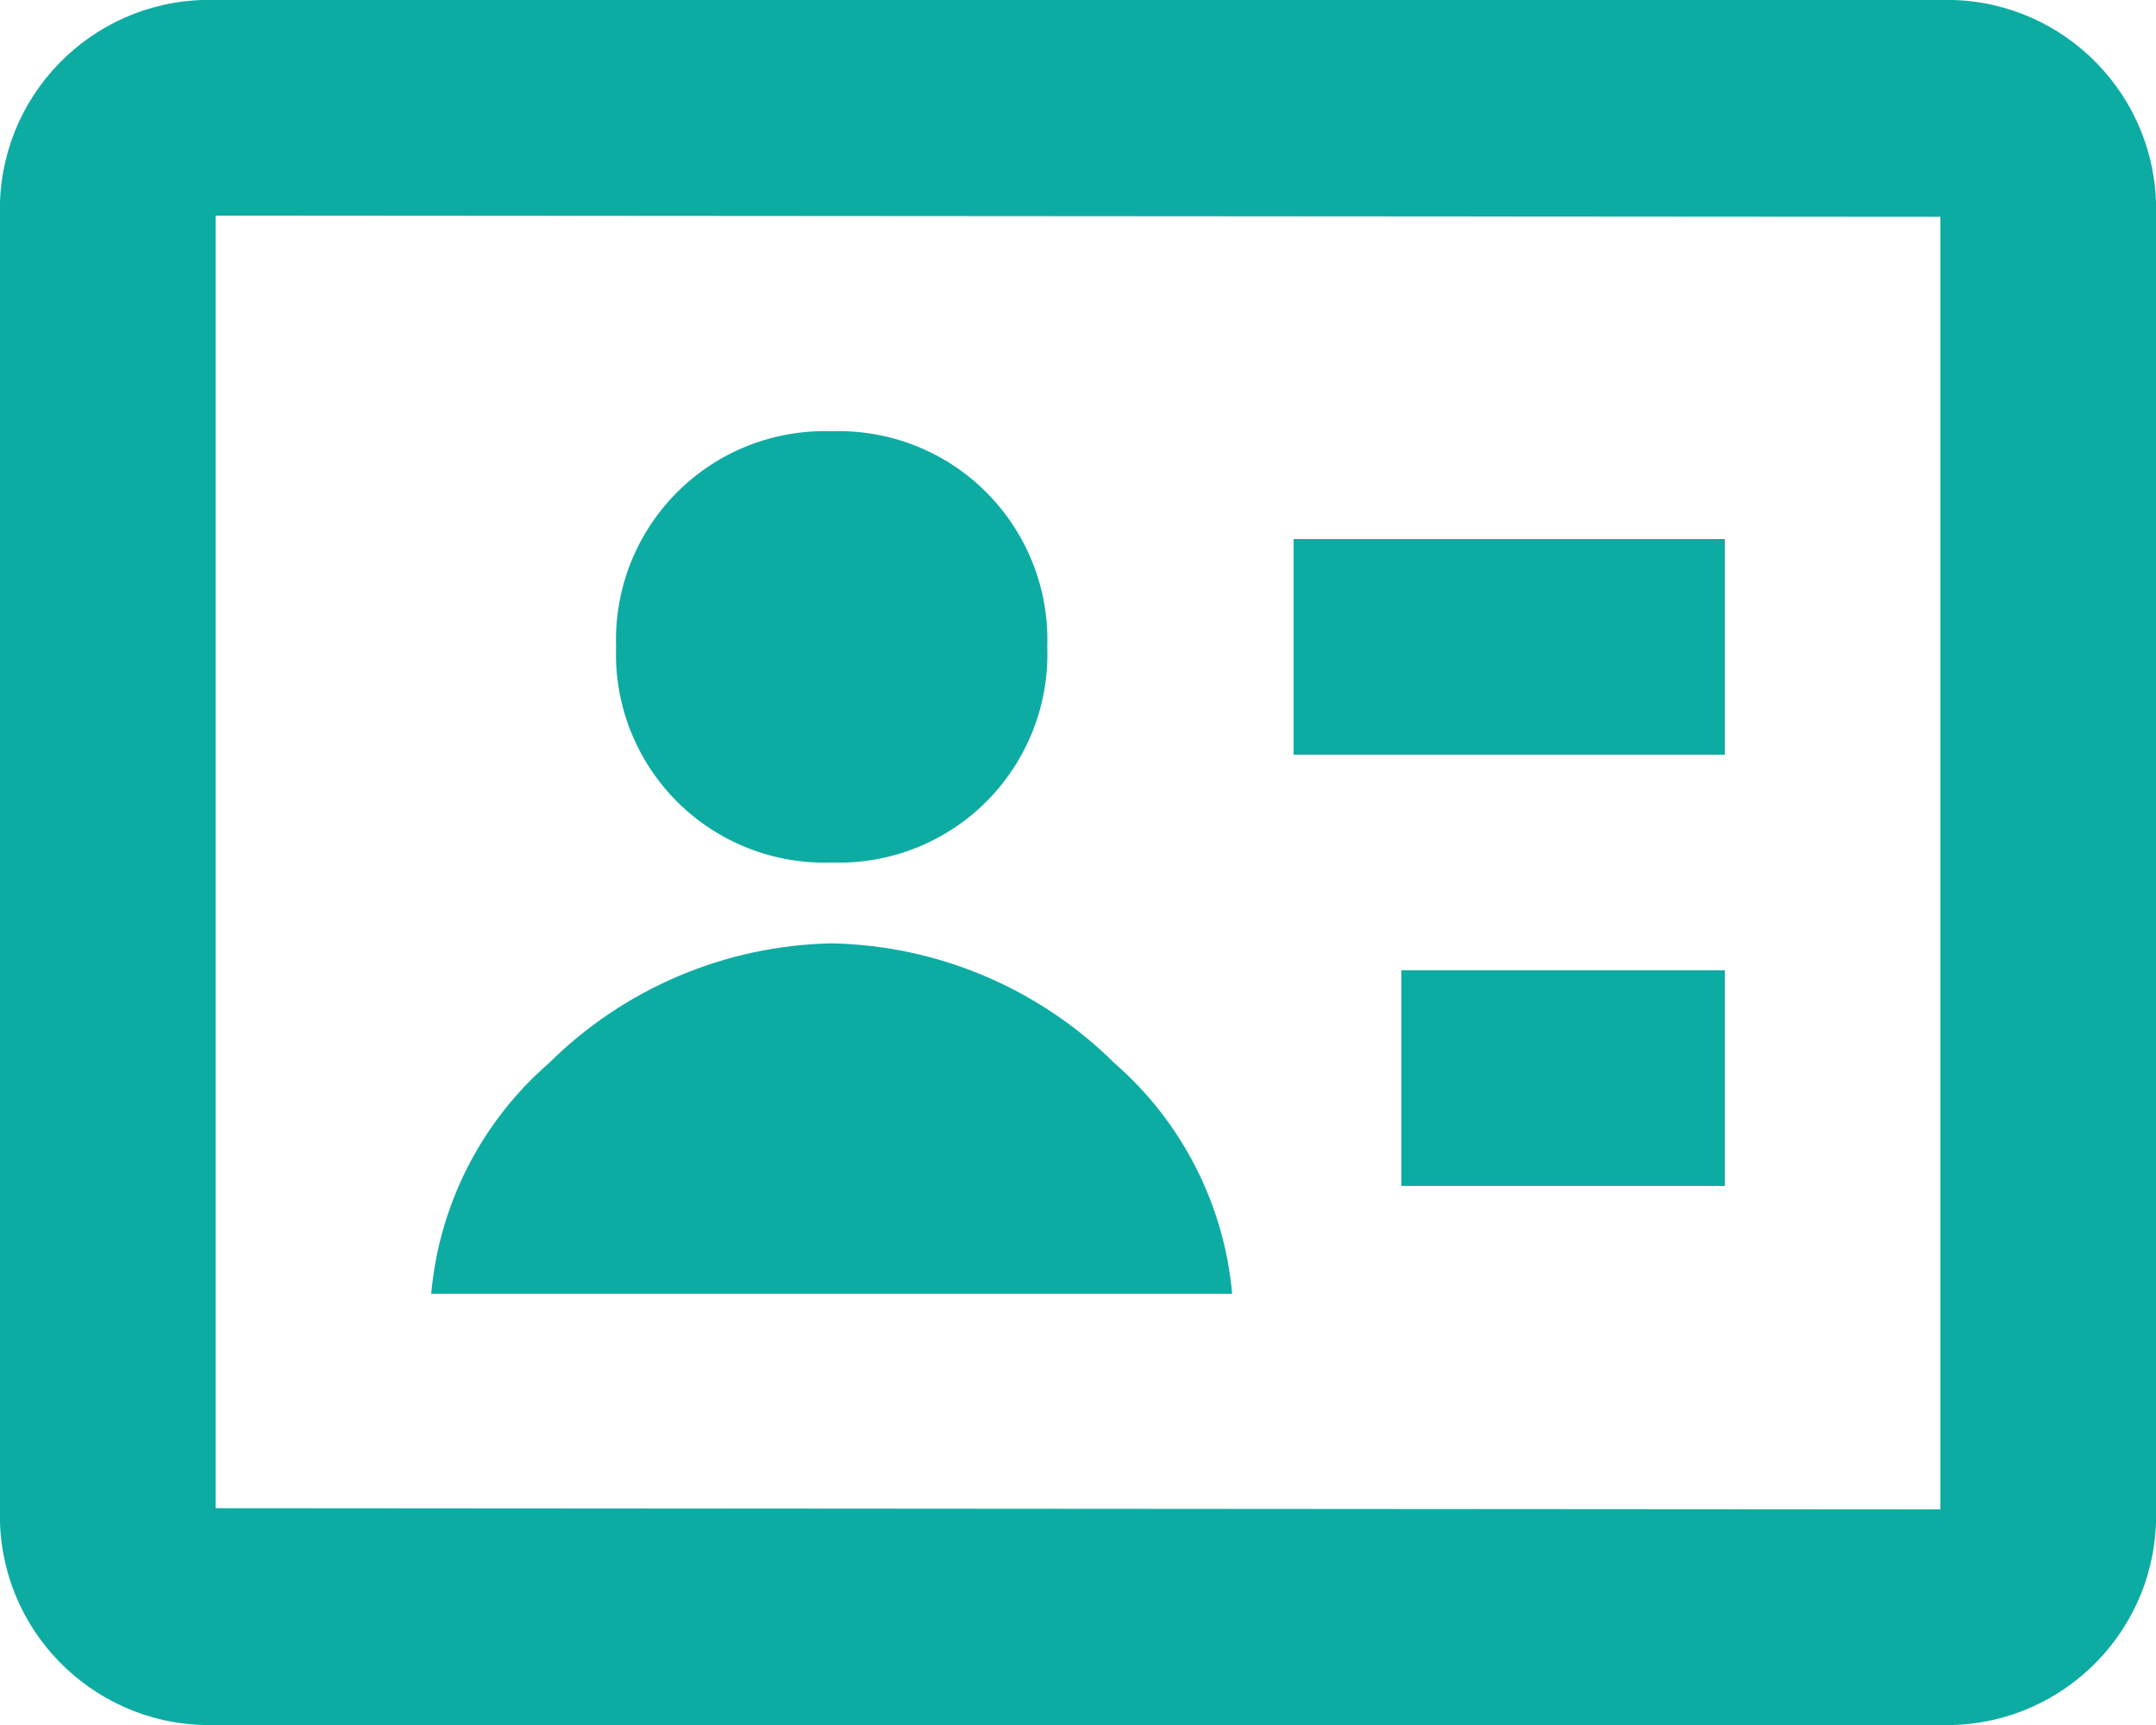
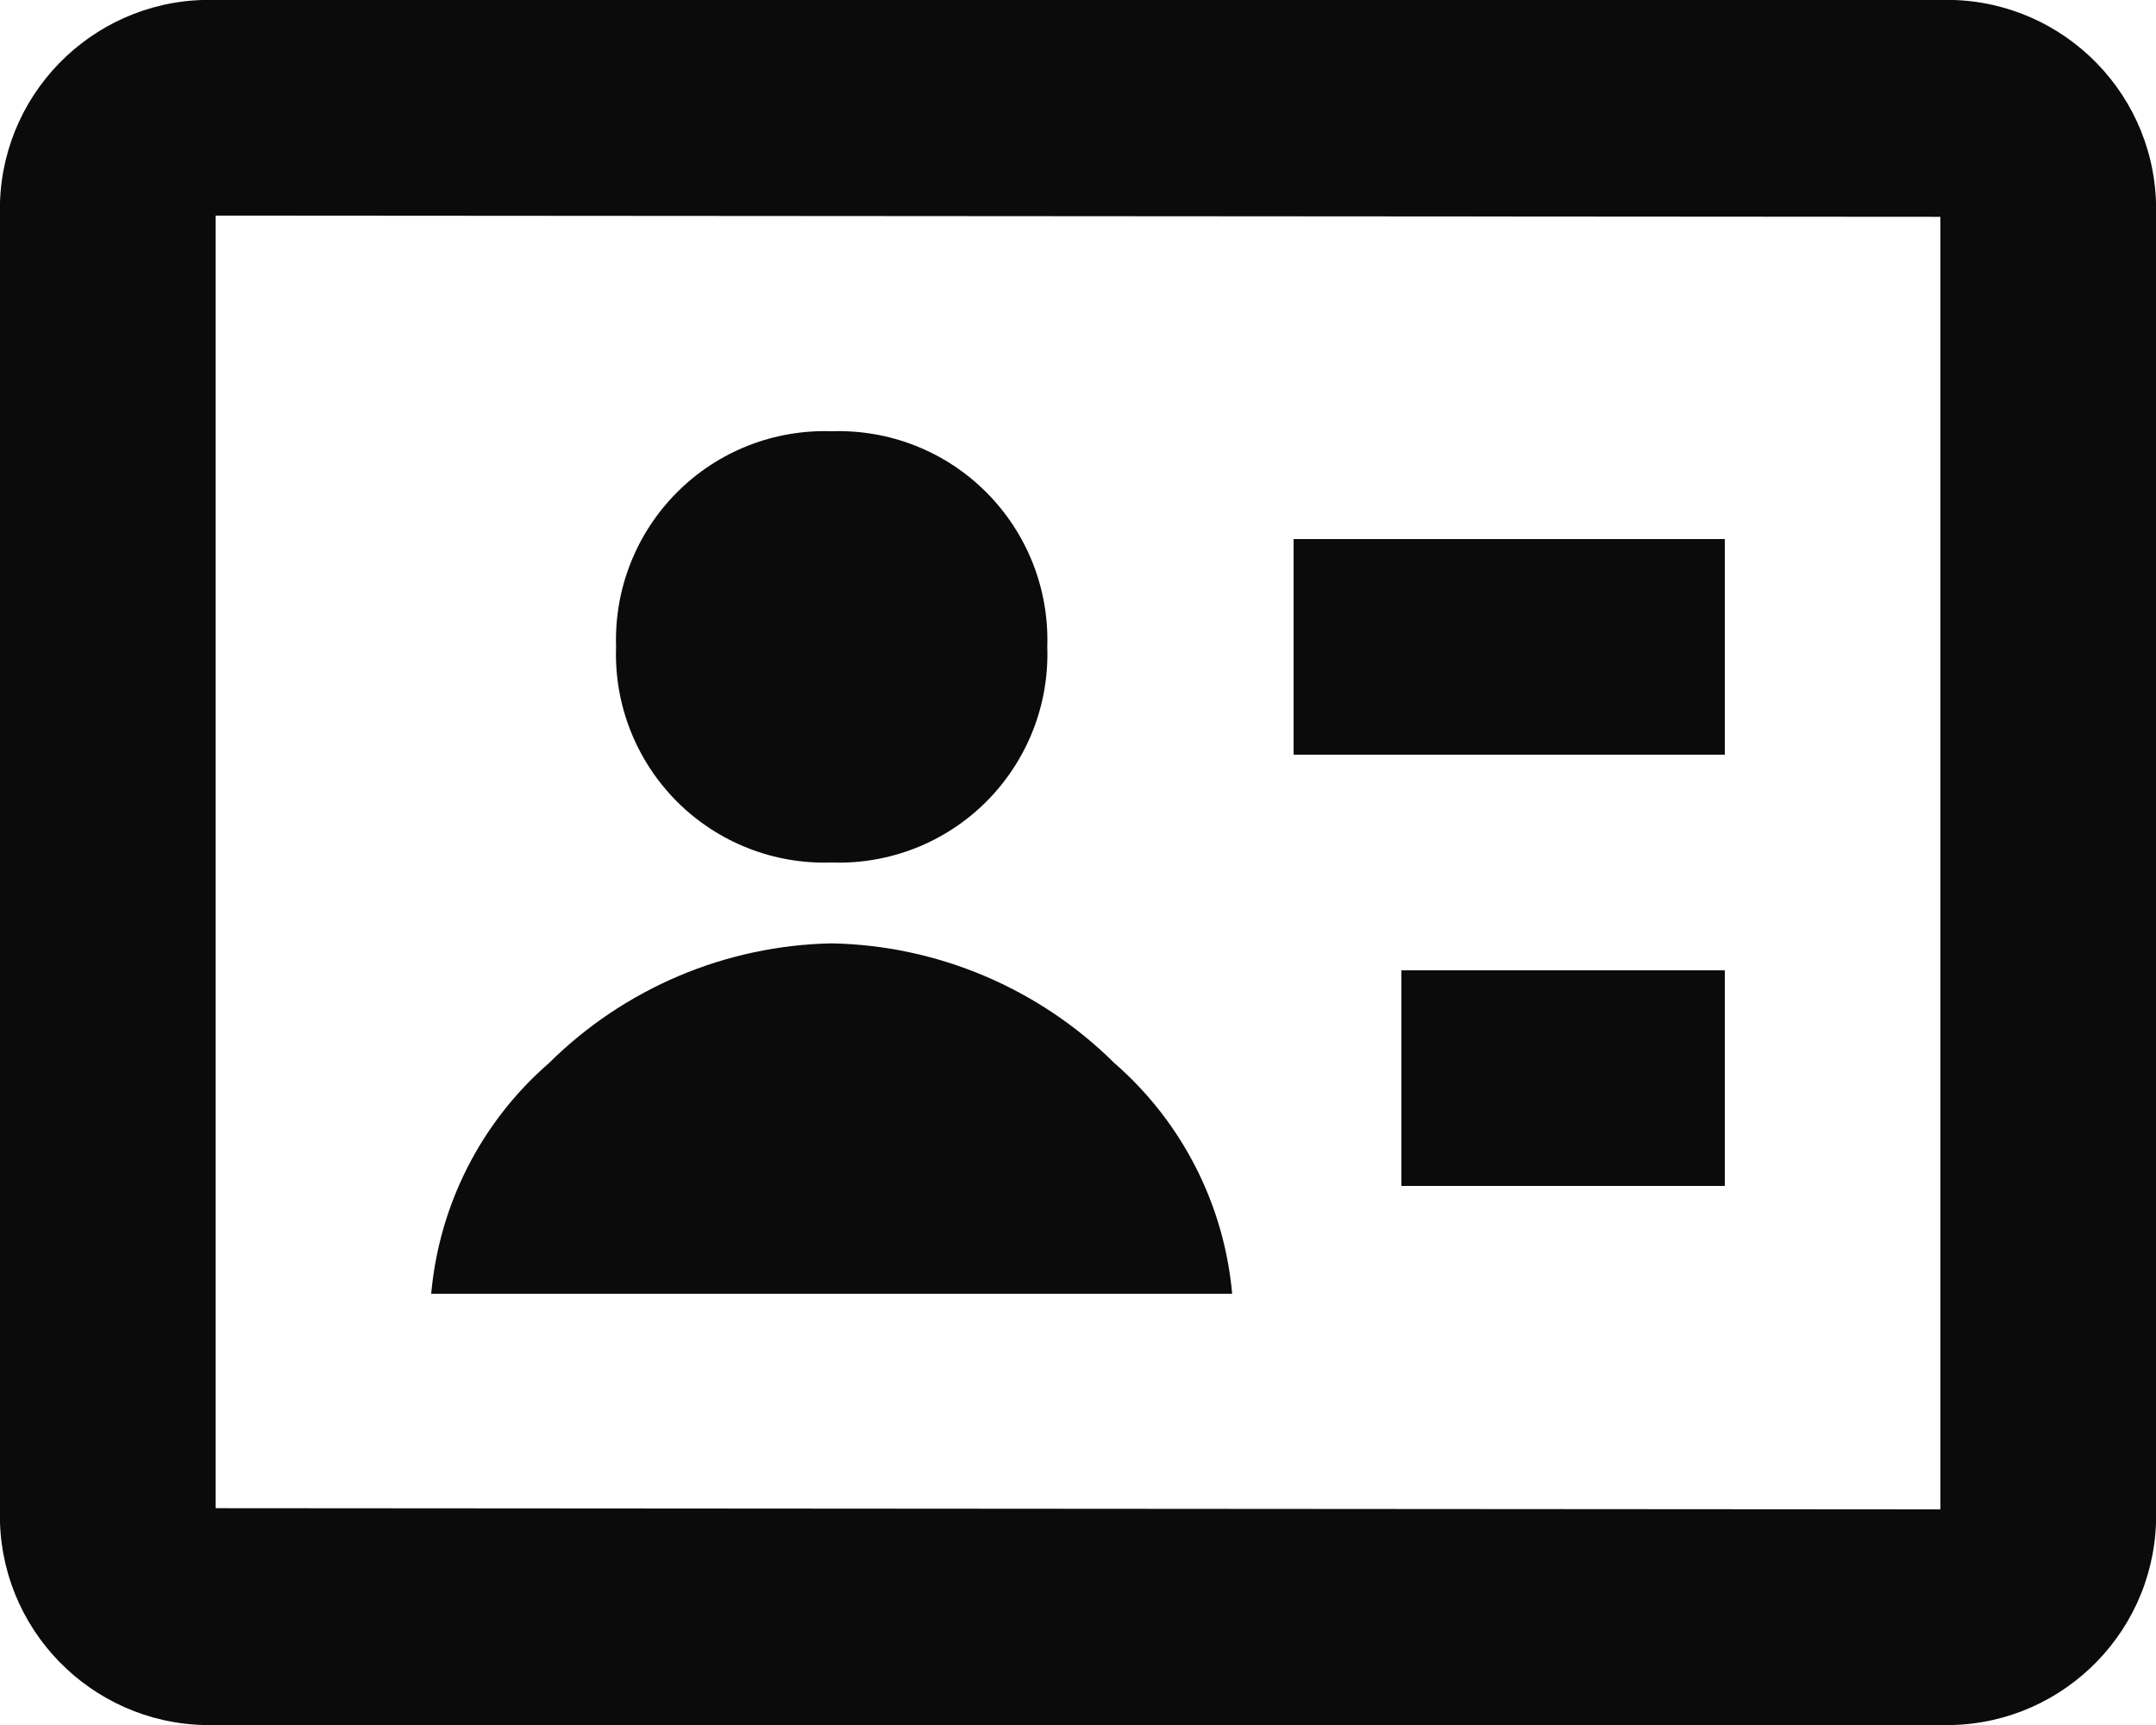
<svg xmlns="http://www.w3.org/2000/svg" width="20" height="16" viewBox="0 0 20 16" fill="none">
-   <path d="M18 16H2C0.931 16.032 0.036 15.193 0 14.124V1.875C0.036 0.806 0.931 -0.033 2 -5.87853e-05H18C19.069 -0.033 19.964 0.806 20 1.875V14.125C19.963 15.194 19.069 16.032 18 16ZM2 2V13.989L18 14V2.011L2 2ZM11.43 12H4C4.074 11.172 4.465 10.405 5.093 9.86C5.792 9.167 6.731 8.769 7.715 8.75C8.699 8.769 9.638 9.167 10.337 9.86C10.964 10.405 11.356 11.172 11.43 12ZM16 11H13V9H16V11ZM7.715 8C7.179 8.019 6.659 7.814 6.28 7.435C5.901 7.055 5.696 6.536 5.715 6C5.697 5.464 5.902 4.945 6.281 4.566C6.66 4.186 7.179 3.982 7.715 4C8.251 3.982 8.77 4.186 9.149 4.566C9.528 4.945 9.733 5.464 9.715 6C9.734 6.536 9.529 7.055 9.15 7.435C8.771 7.814 8.251 8.019 7.715 8ZM16 7H12V5H16V7Z" fill="#0daca3" />
+   <path d="M18 16H2C0.931 16.032 0.036 15.193 0 14.124V1.875C0.036 0.806 0.931 -0.033 2 -5.87853e-05H18C19.069 -0.033 19.964 0.806 20 1.875V14.125C19.963 15.194 19.069 16.032 18 16ZM2 2V13.989L18 14V2.011L2 2ZM11.43 12H4C4.074 11.172 4.465 10.405 5.093 9.86C5.792 9.167 6.731 8.769 7.715 8.75C8.699 8.769 9.638 9.167 10.337 9.86C10.964 10.405 11.356 11.172 11.43 12ZM16 11H13V9H16V11ZM7.715 8C7.179 8.019 6.659 7.814 6.28 7.435C5.901 7.055 5.696 6.536 5.715 6C5.697 5.464 5.902 4.945 6.281 4.566C6.66 4.186 7.179 3.982 7.715 4C8.251 3.982 8.77 4.186 9.149 4.566C9.528 4.945 9.733 5.464 9.715 6C9.734 6.536 9.529 7.055 9.15 7.435C8.771 7.814 8.251 8.019 7.715 8ZM16 7H12V5H16V7Z" fill="#0b0b0b" />
</svg>
